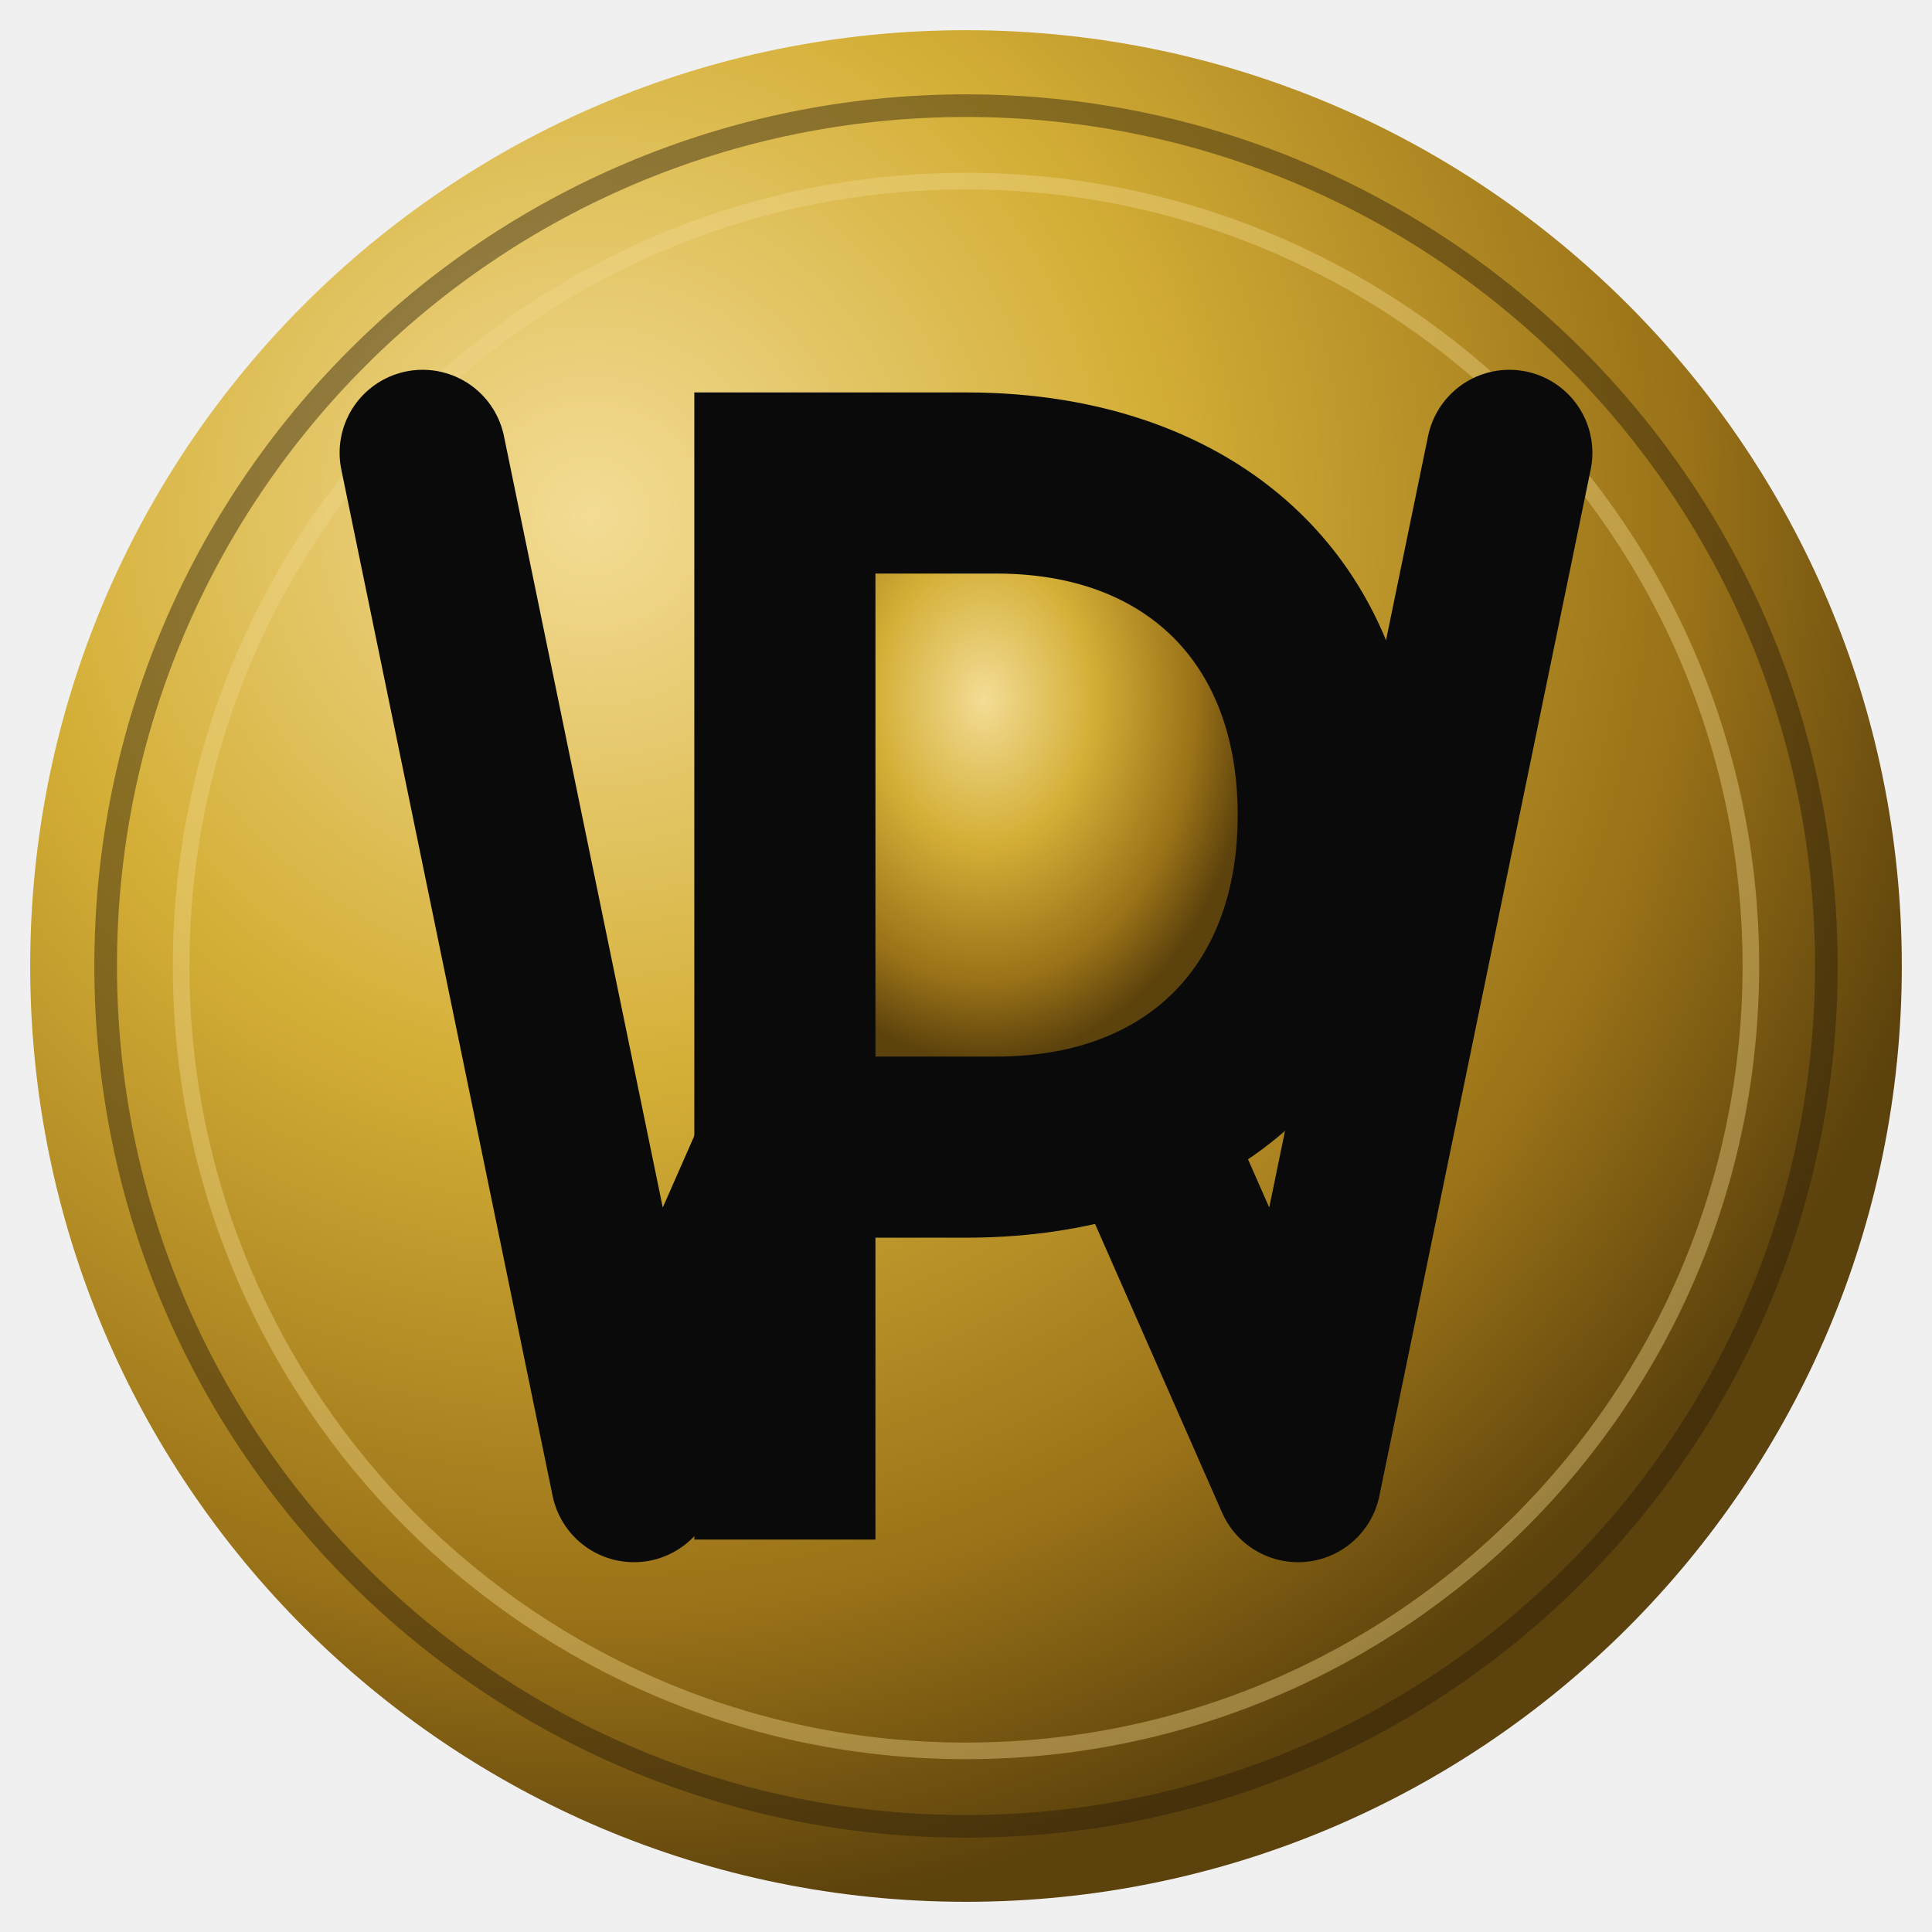
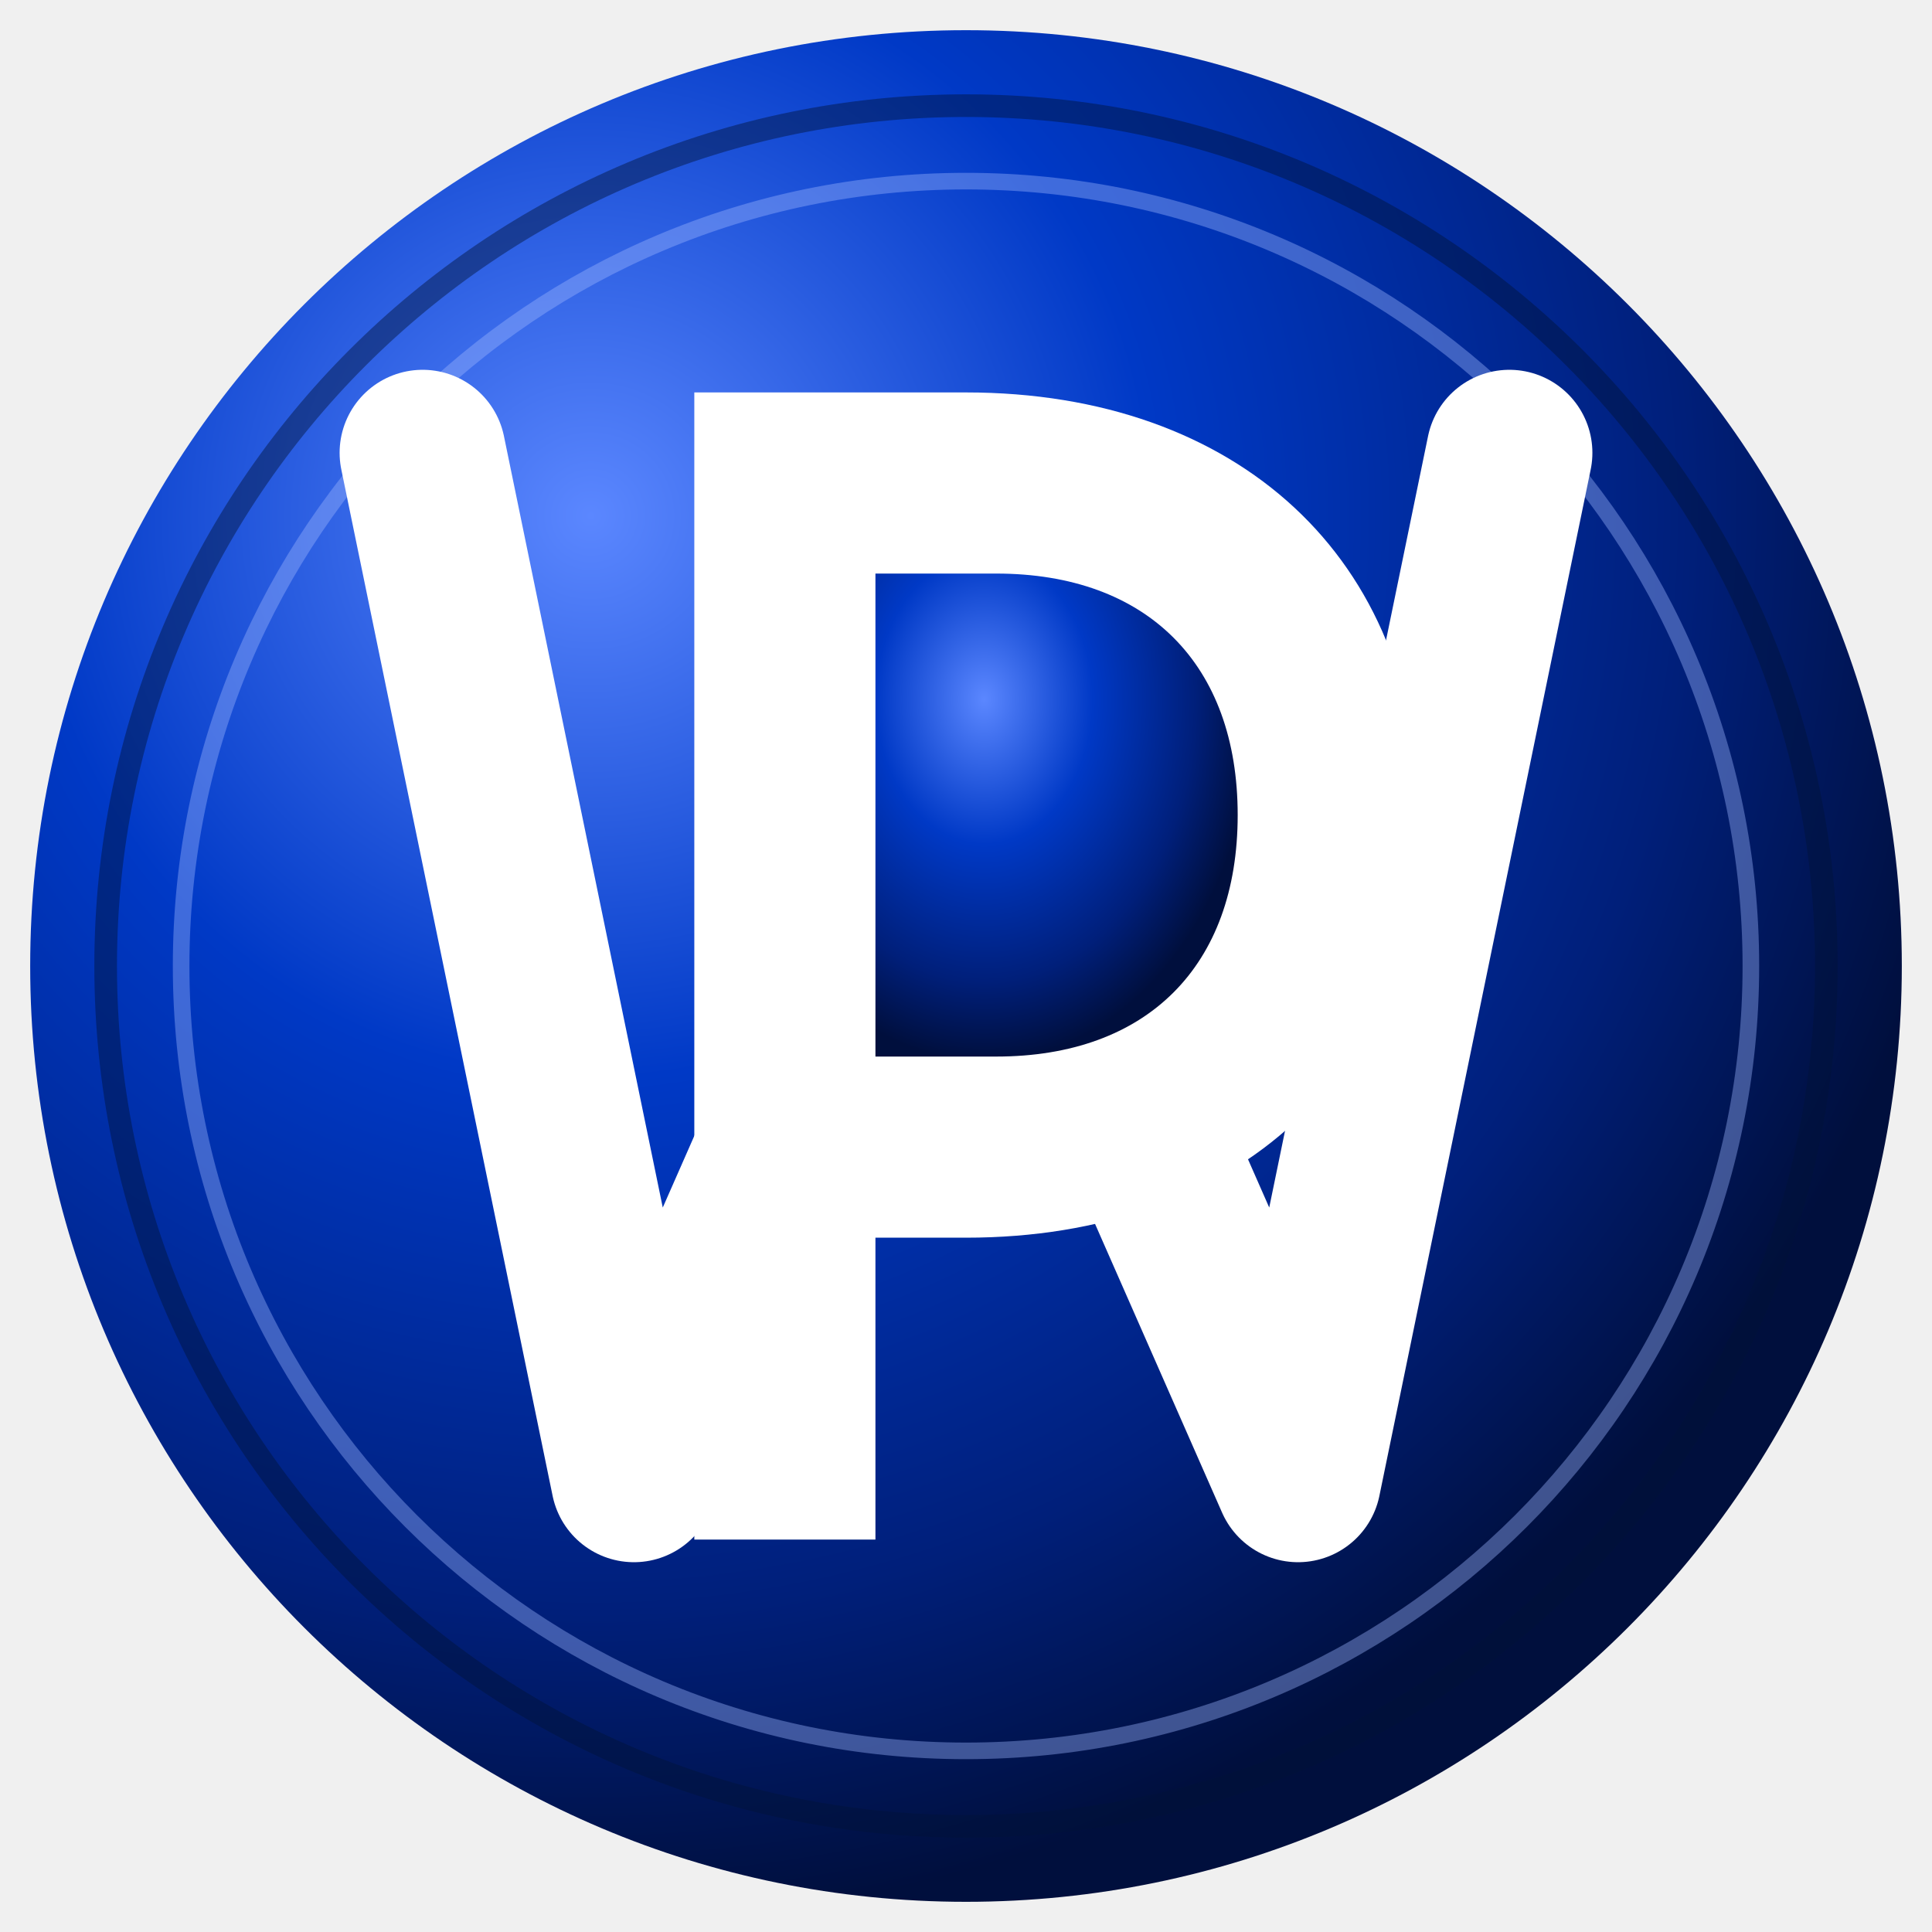
<svg xmlns="http://www.w3.org/2000/svg" viewBox="0 0 128 128" role="img" aria-label="Wellpept WP monogram — P centered in front of W">
  <defs>
    <radialGradient id="g" cx="30%" cy="26%" r="75%">
-       <stop offset="0%" stop-color="#f3dc95" />
-       <stop offset="40%" stop-color="#d4af37" />
-       <stop offset="78%" stop-color="#9a7218" />
-       <stop offset="100%" stop-color="#5c420c" />
+       <stop offset="0%" stop-color="#5b87ff" />
+       <stop offset="40%" stop-color="#0039c6" />
+       <stop offset="78%" stop-color="#001f7a" />
+       <stop offset="100%" stop-color="#000f3d" />
    </radialGradient>
  </defs>
  <circle cx="64" cy="64" r="62" fill="url(#g)" />
-   <circle cx="64" cy="64" r="57" fill="none" stroke="#2a1c08" stroke-width="1.5" opacity="0.45" />
-   <circle cx="64" cy="64" r="52" fill="none" stroke="#f0d78c" stroke-width="1.1" opacity="0.4" />
-   <path fill="none" stroke="#0a0a0a" stroke-width="11" stroke-linecap="round" stroke-linejoin="round" d="M28 30 L42 98 L64 48 L86 98 L100 30" />
-   <path fill="#0a0a0a" d="M46 26h18c18 0 30 11 30 28s-12 28-30 28H58v20H46V26z" />
+   <circle cx="64" cy="64" r="57" fill="none" stroke="#001238" stroke-width="1.5" opacity="0.45" />
+   <circle cx="64" cy="64" r="52" fill="none" stroke="#9eb6ff" stroke-width="1.1" opacity="0.4" />
+   <path fill="none" stroke="#ffffff" stroke-width="11" stroke-linecap="round" stroke-linejoin="round" d="M28 30 L42 98 L64 48 L86 98 L100 30" />
+   <path fill="#ffffff" d="M46 26h18c18 0 30 11 30 28s-12 28-30 28H58v20H46V26z" />
  <path fill="url(#g)" d="M58 38h8c10 0 16 6 16 16s-6 16-16 16h-8V38z" />
</svg>
